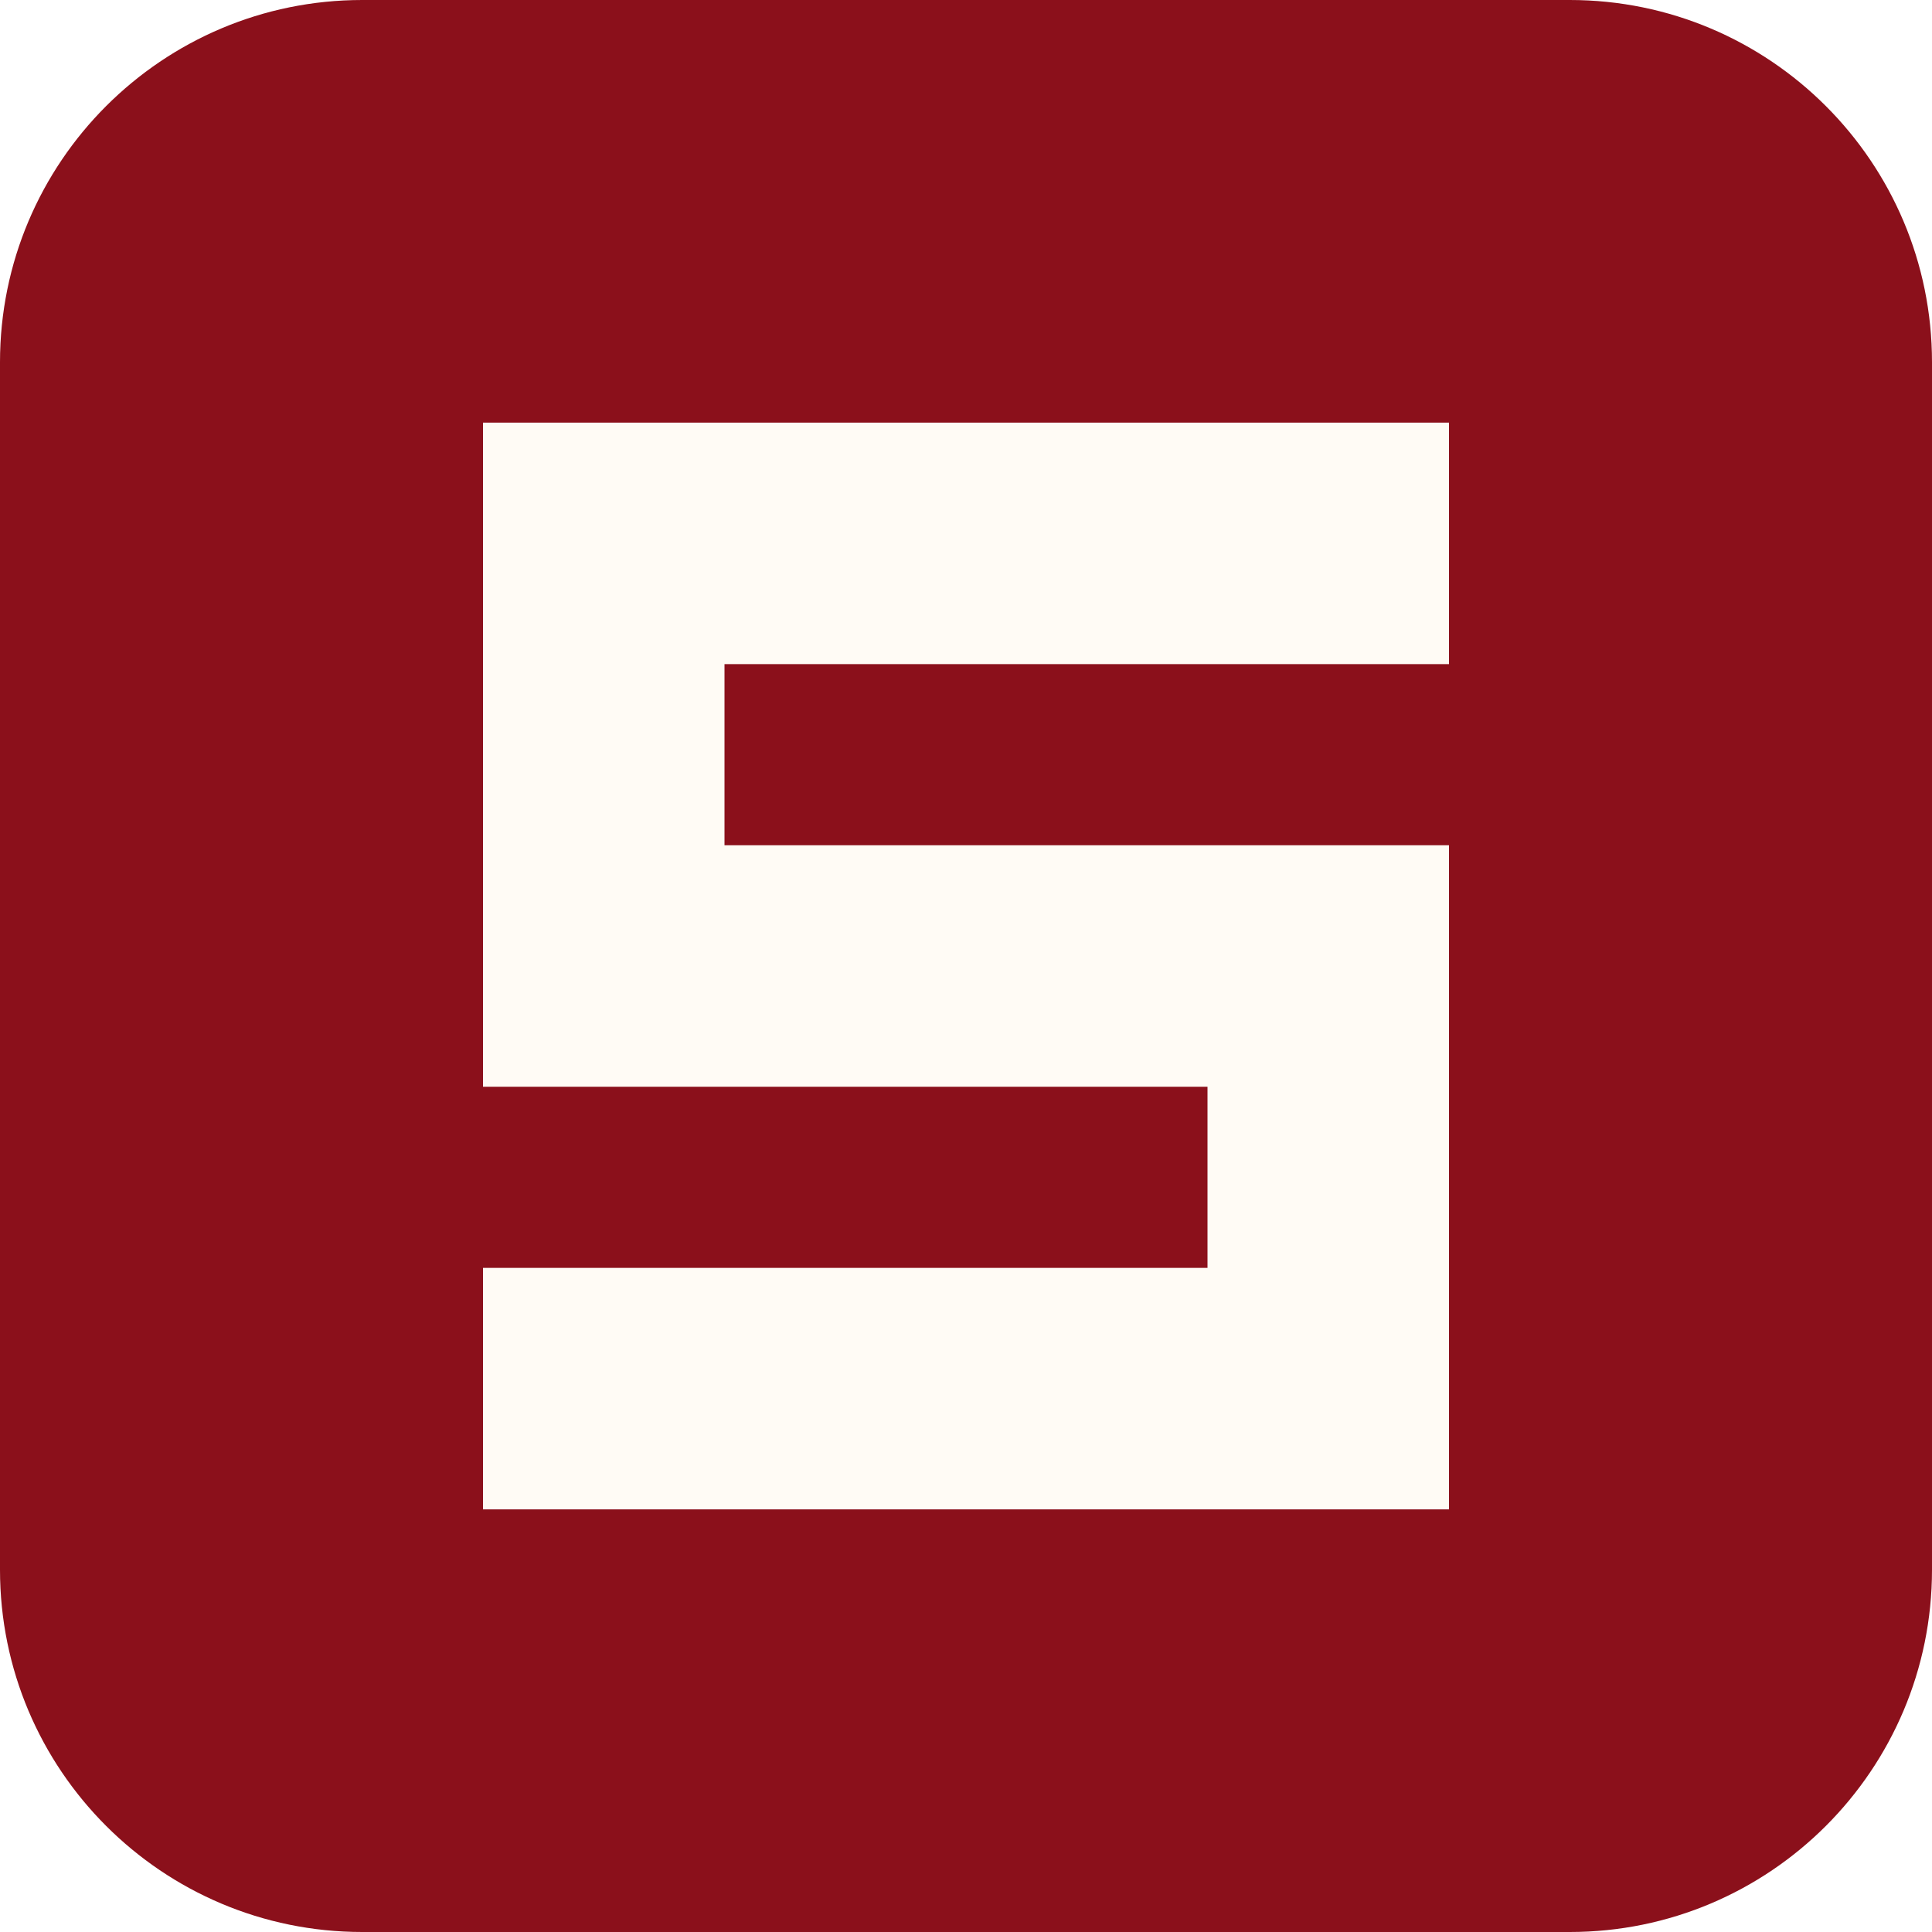
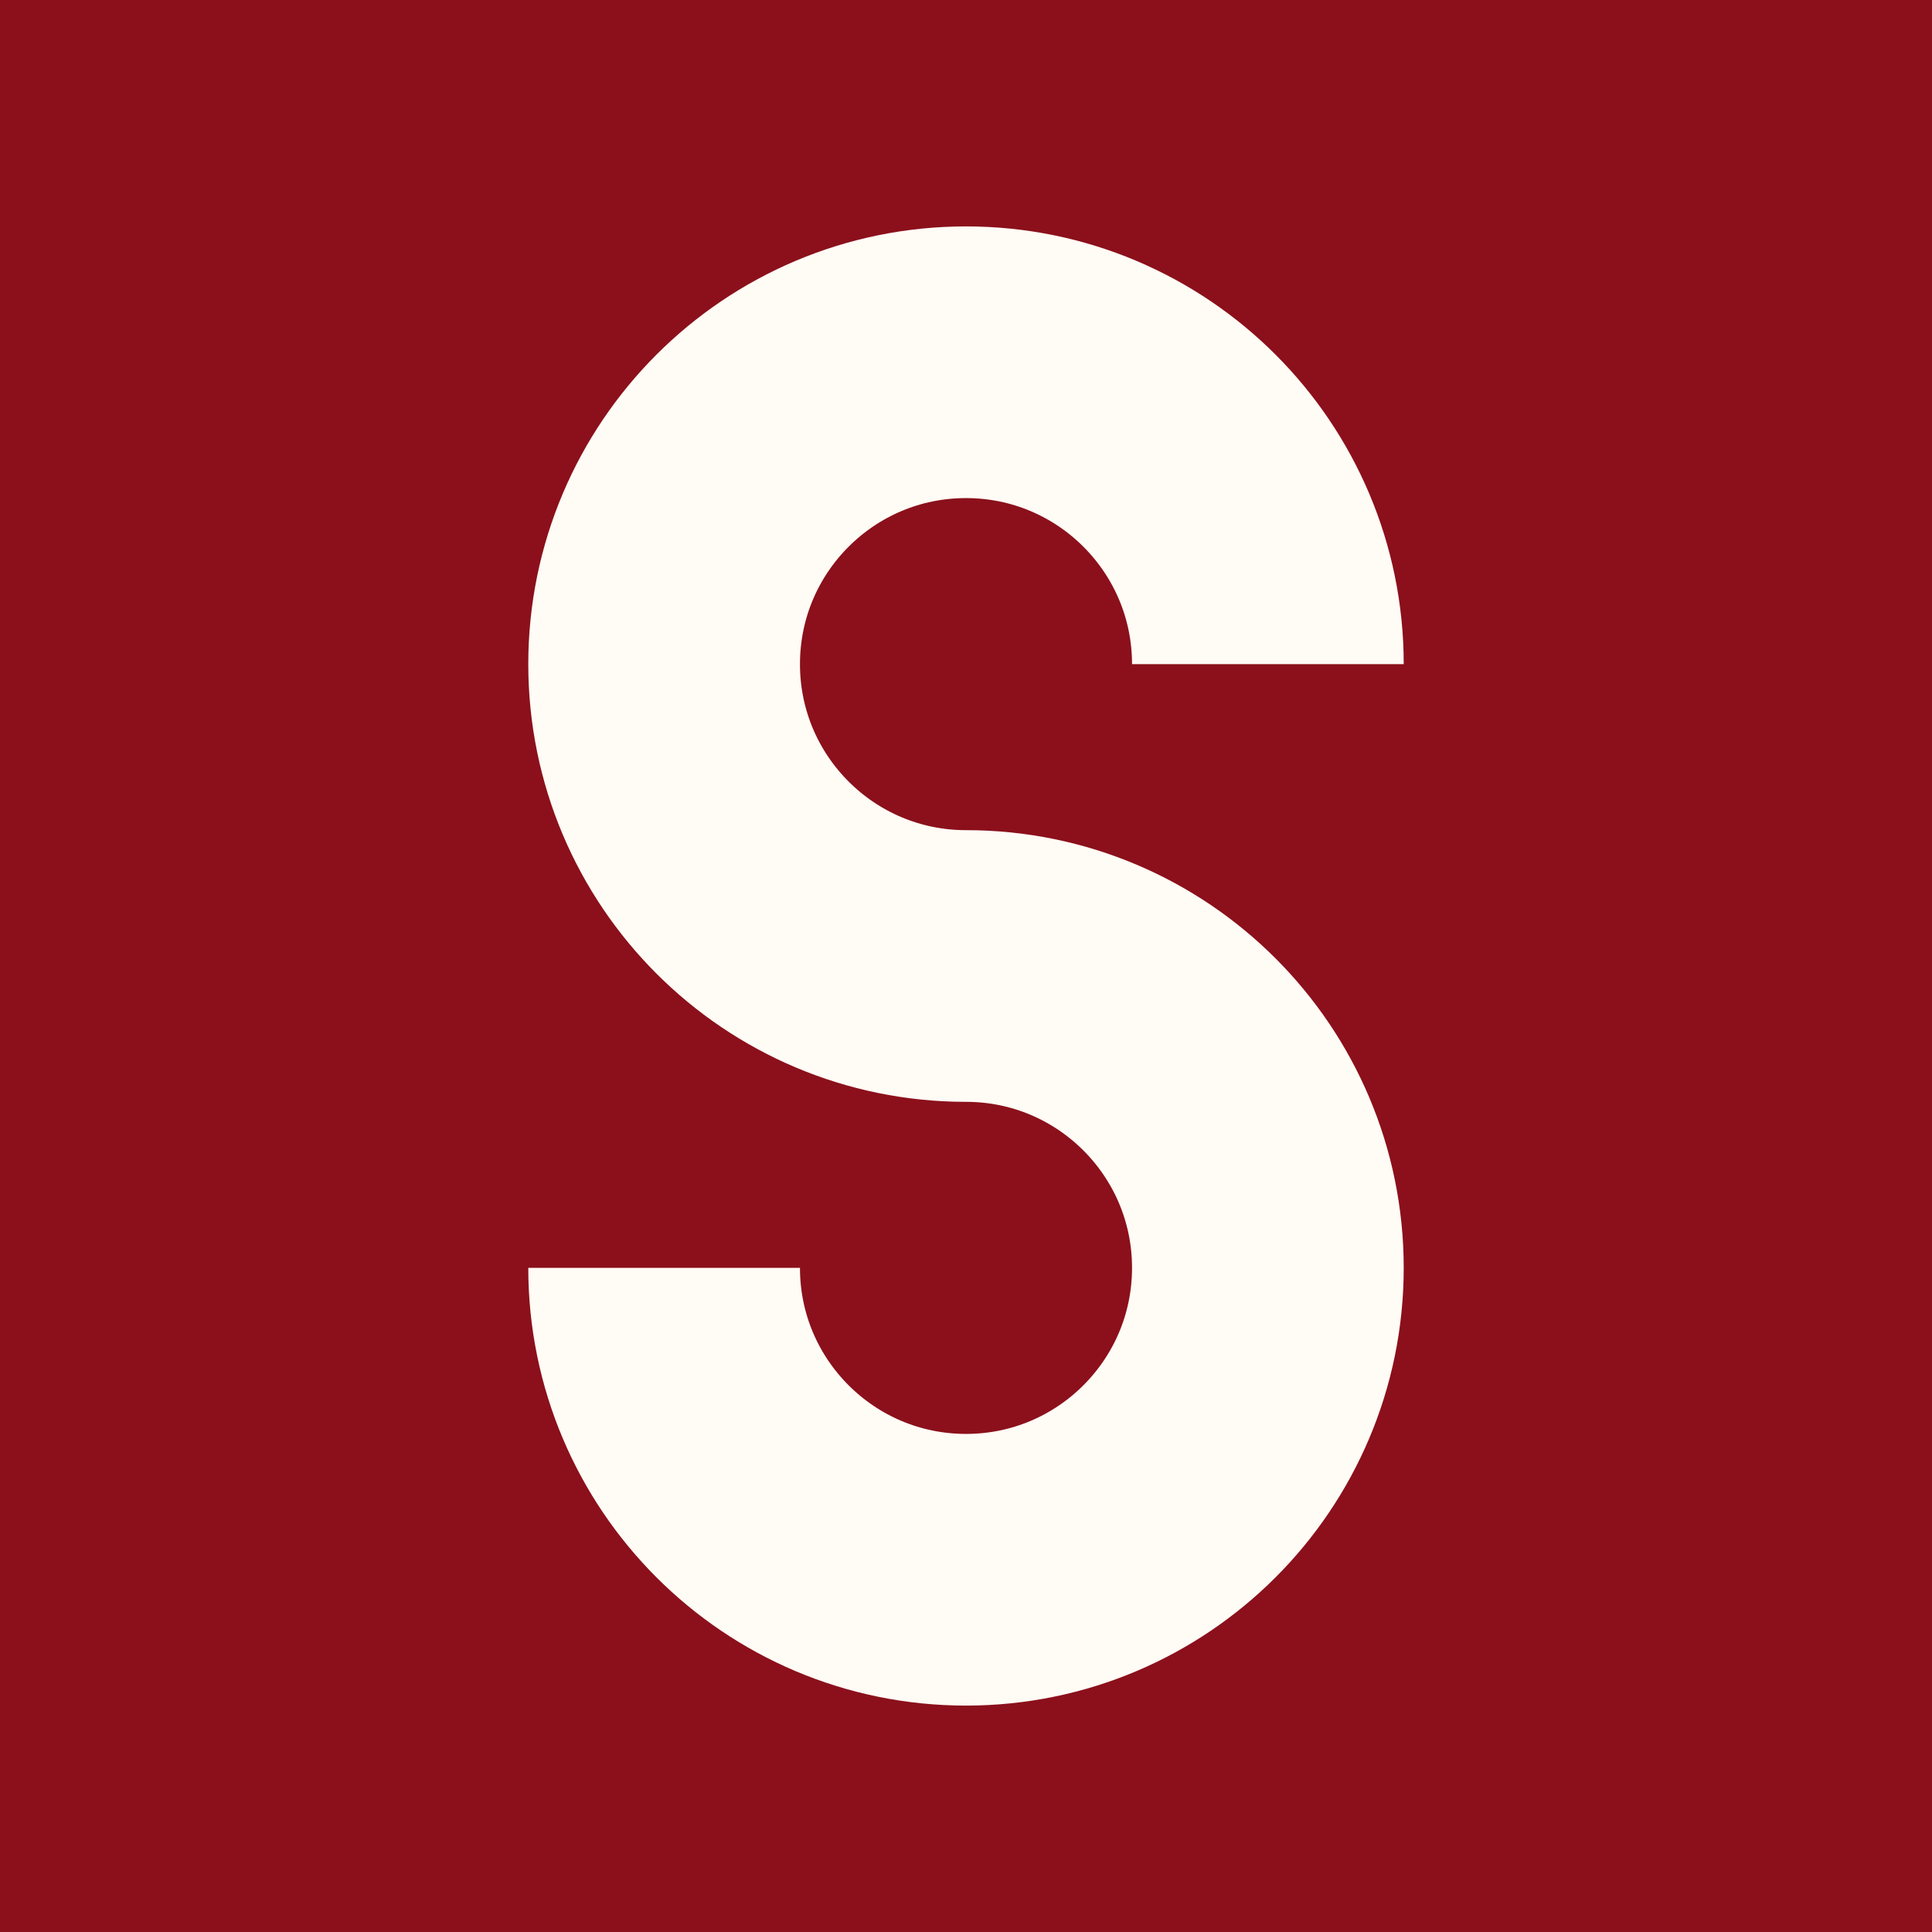
<svg xmlns="http://www.w3.org/2000/svg" viewBox="0 0 64 64">
  <style>
    .bg { fill: #8B101B; }
-     .s { fill: #FFFBF5; }
+     .s { stroke: #FFFBF5; }
    @media (prefers-color-scheme: dark) {
      .bg { fill: #160D07; }
-       .s { fill: #EB8278; }
+       .s { stroke: #EB8278; }
    }
  </style>
-   <rect class="bg" width="64" height="64" rx="12" />
-   <path class="s" d="M16 14H48V22H24V28H48V50H16V42H40V36H16Z" />
+   <rect class="bg" width="64" height="64" />
+   <path class="s" d="M42 22A10 10 0 1 0 32 32A10 10 0 1 1 22 42" fill="none" stroke-width="9" stroke-linecap="butt" stroke-linejoin="round" />
</svg>
